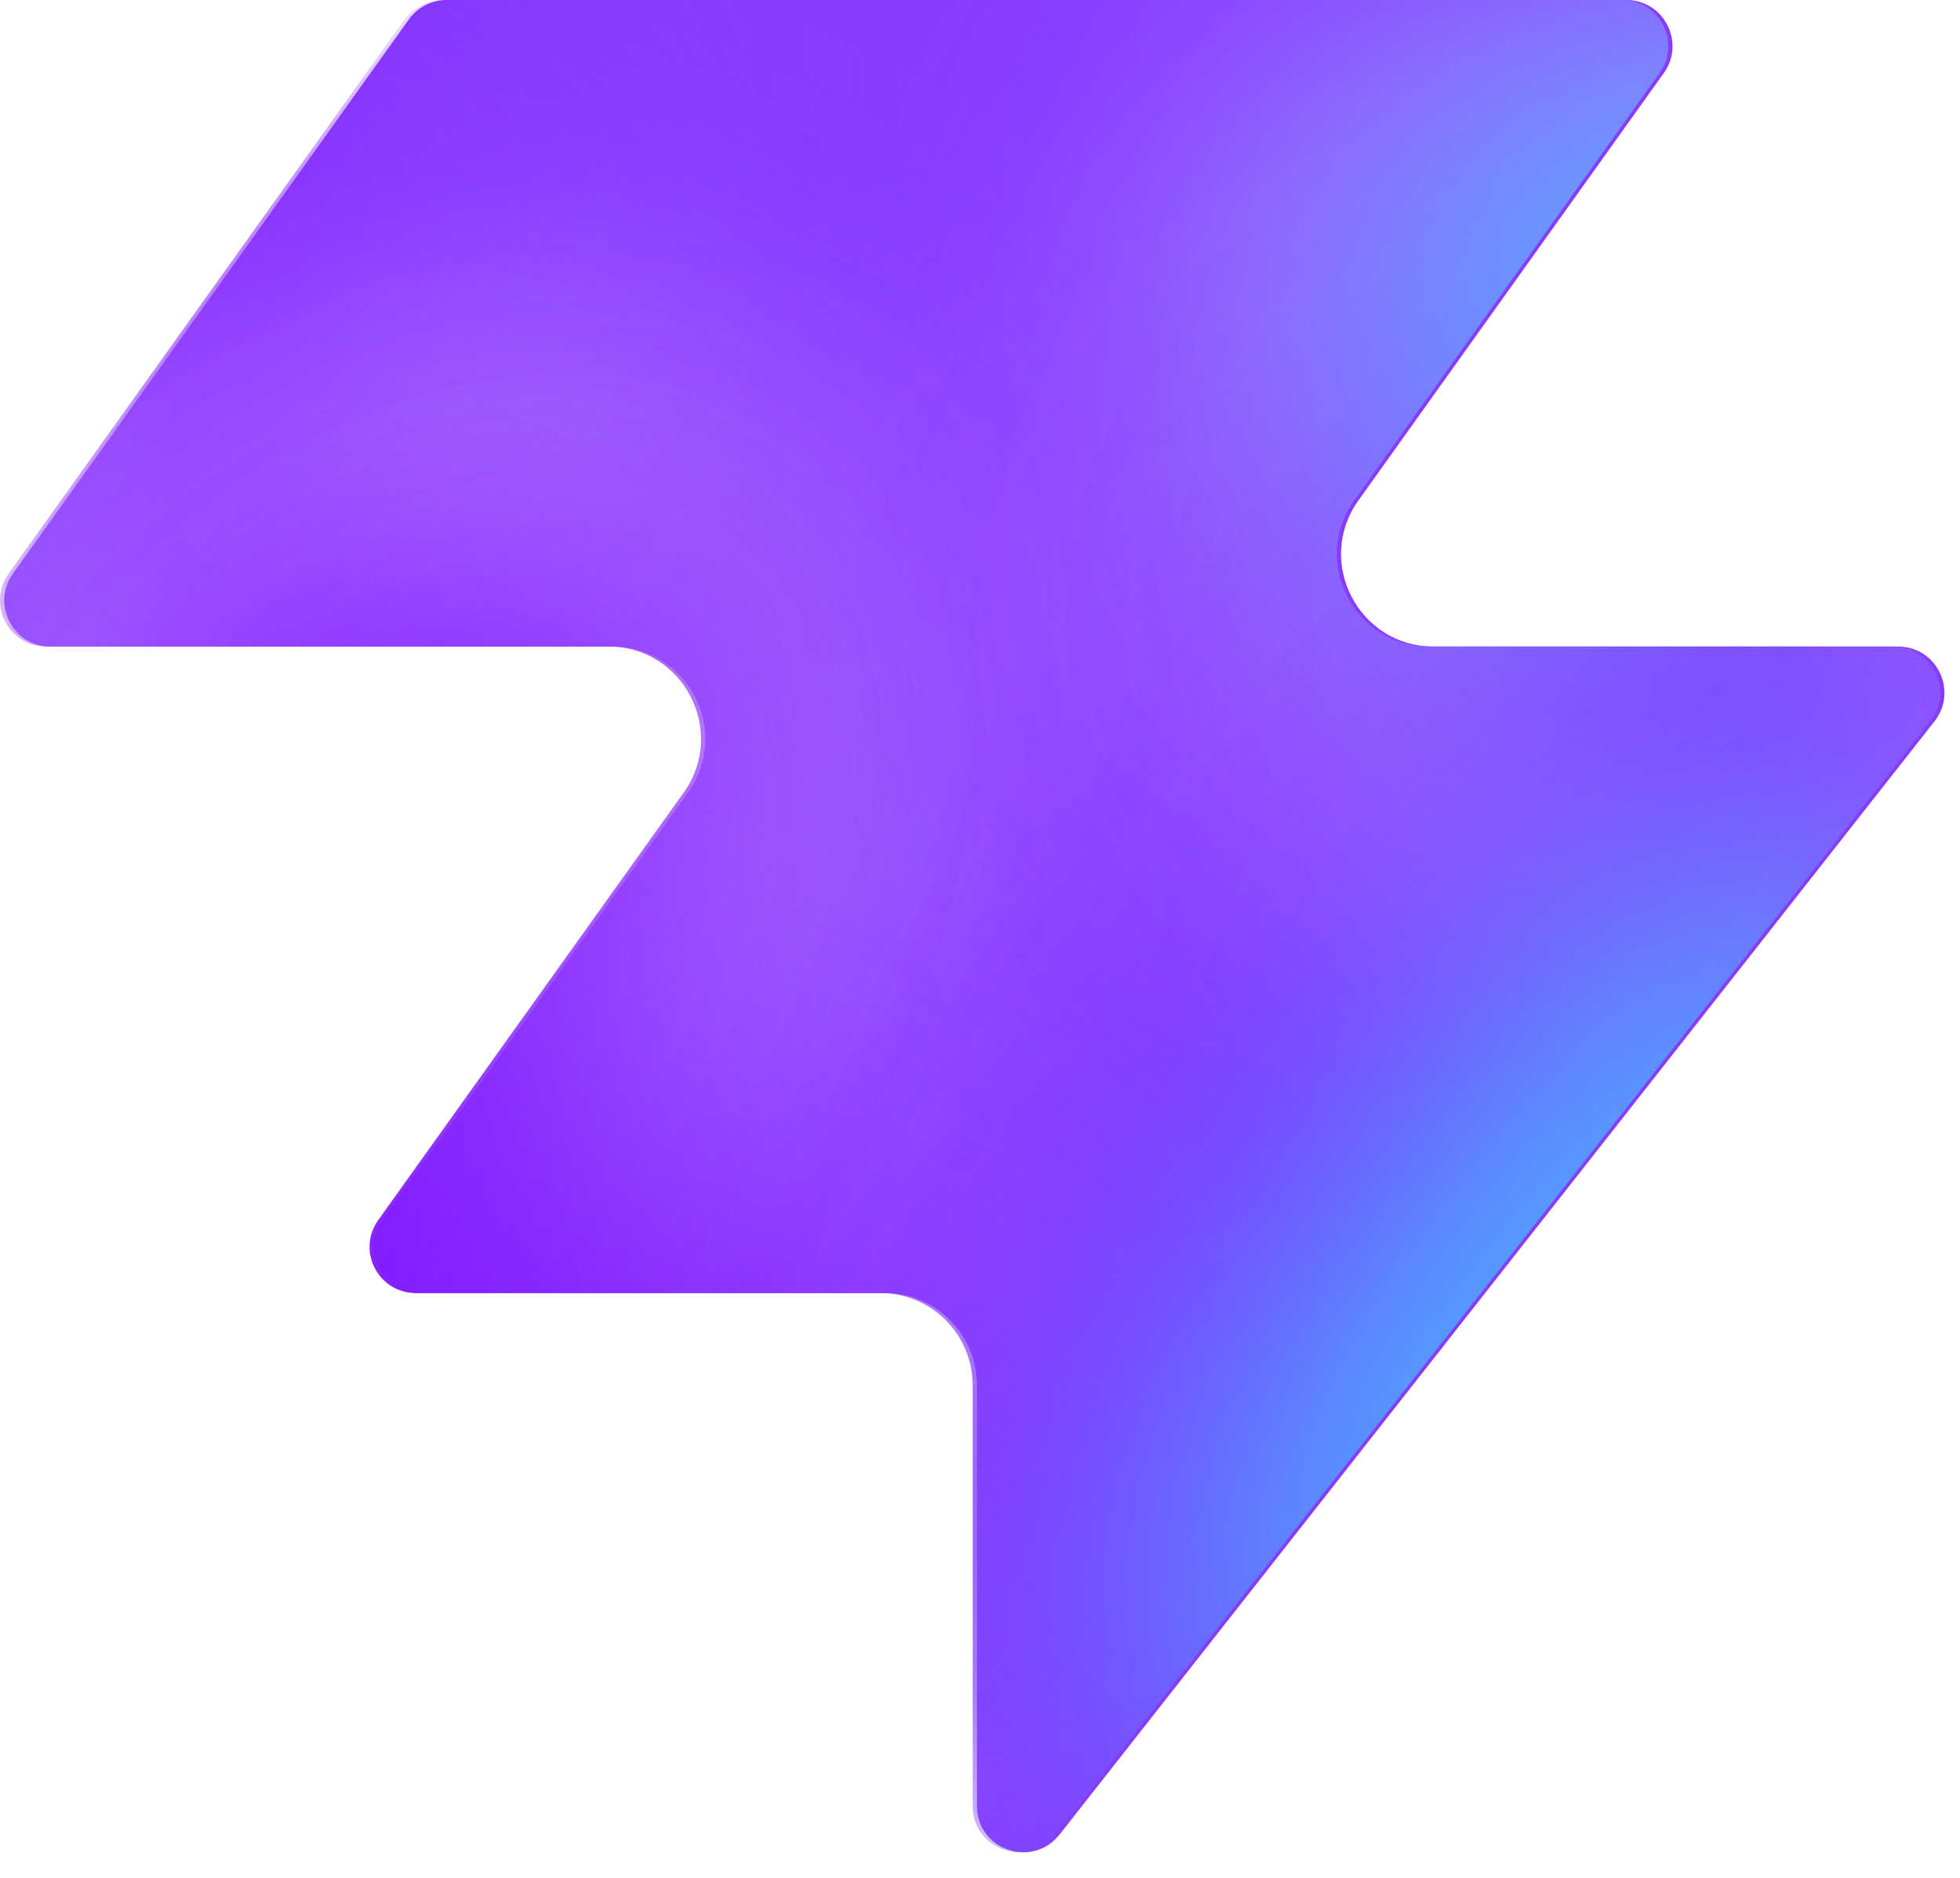
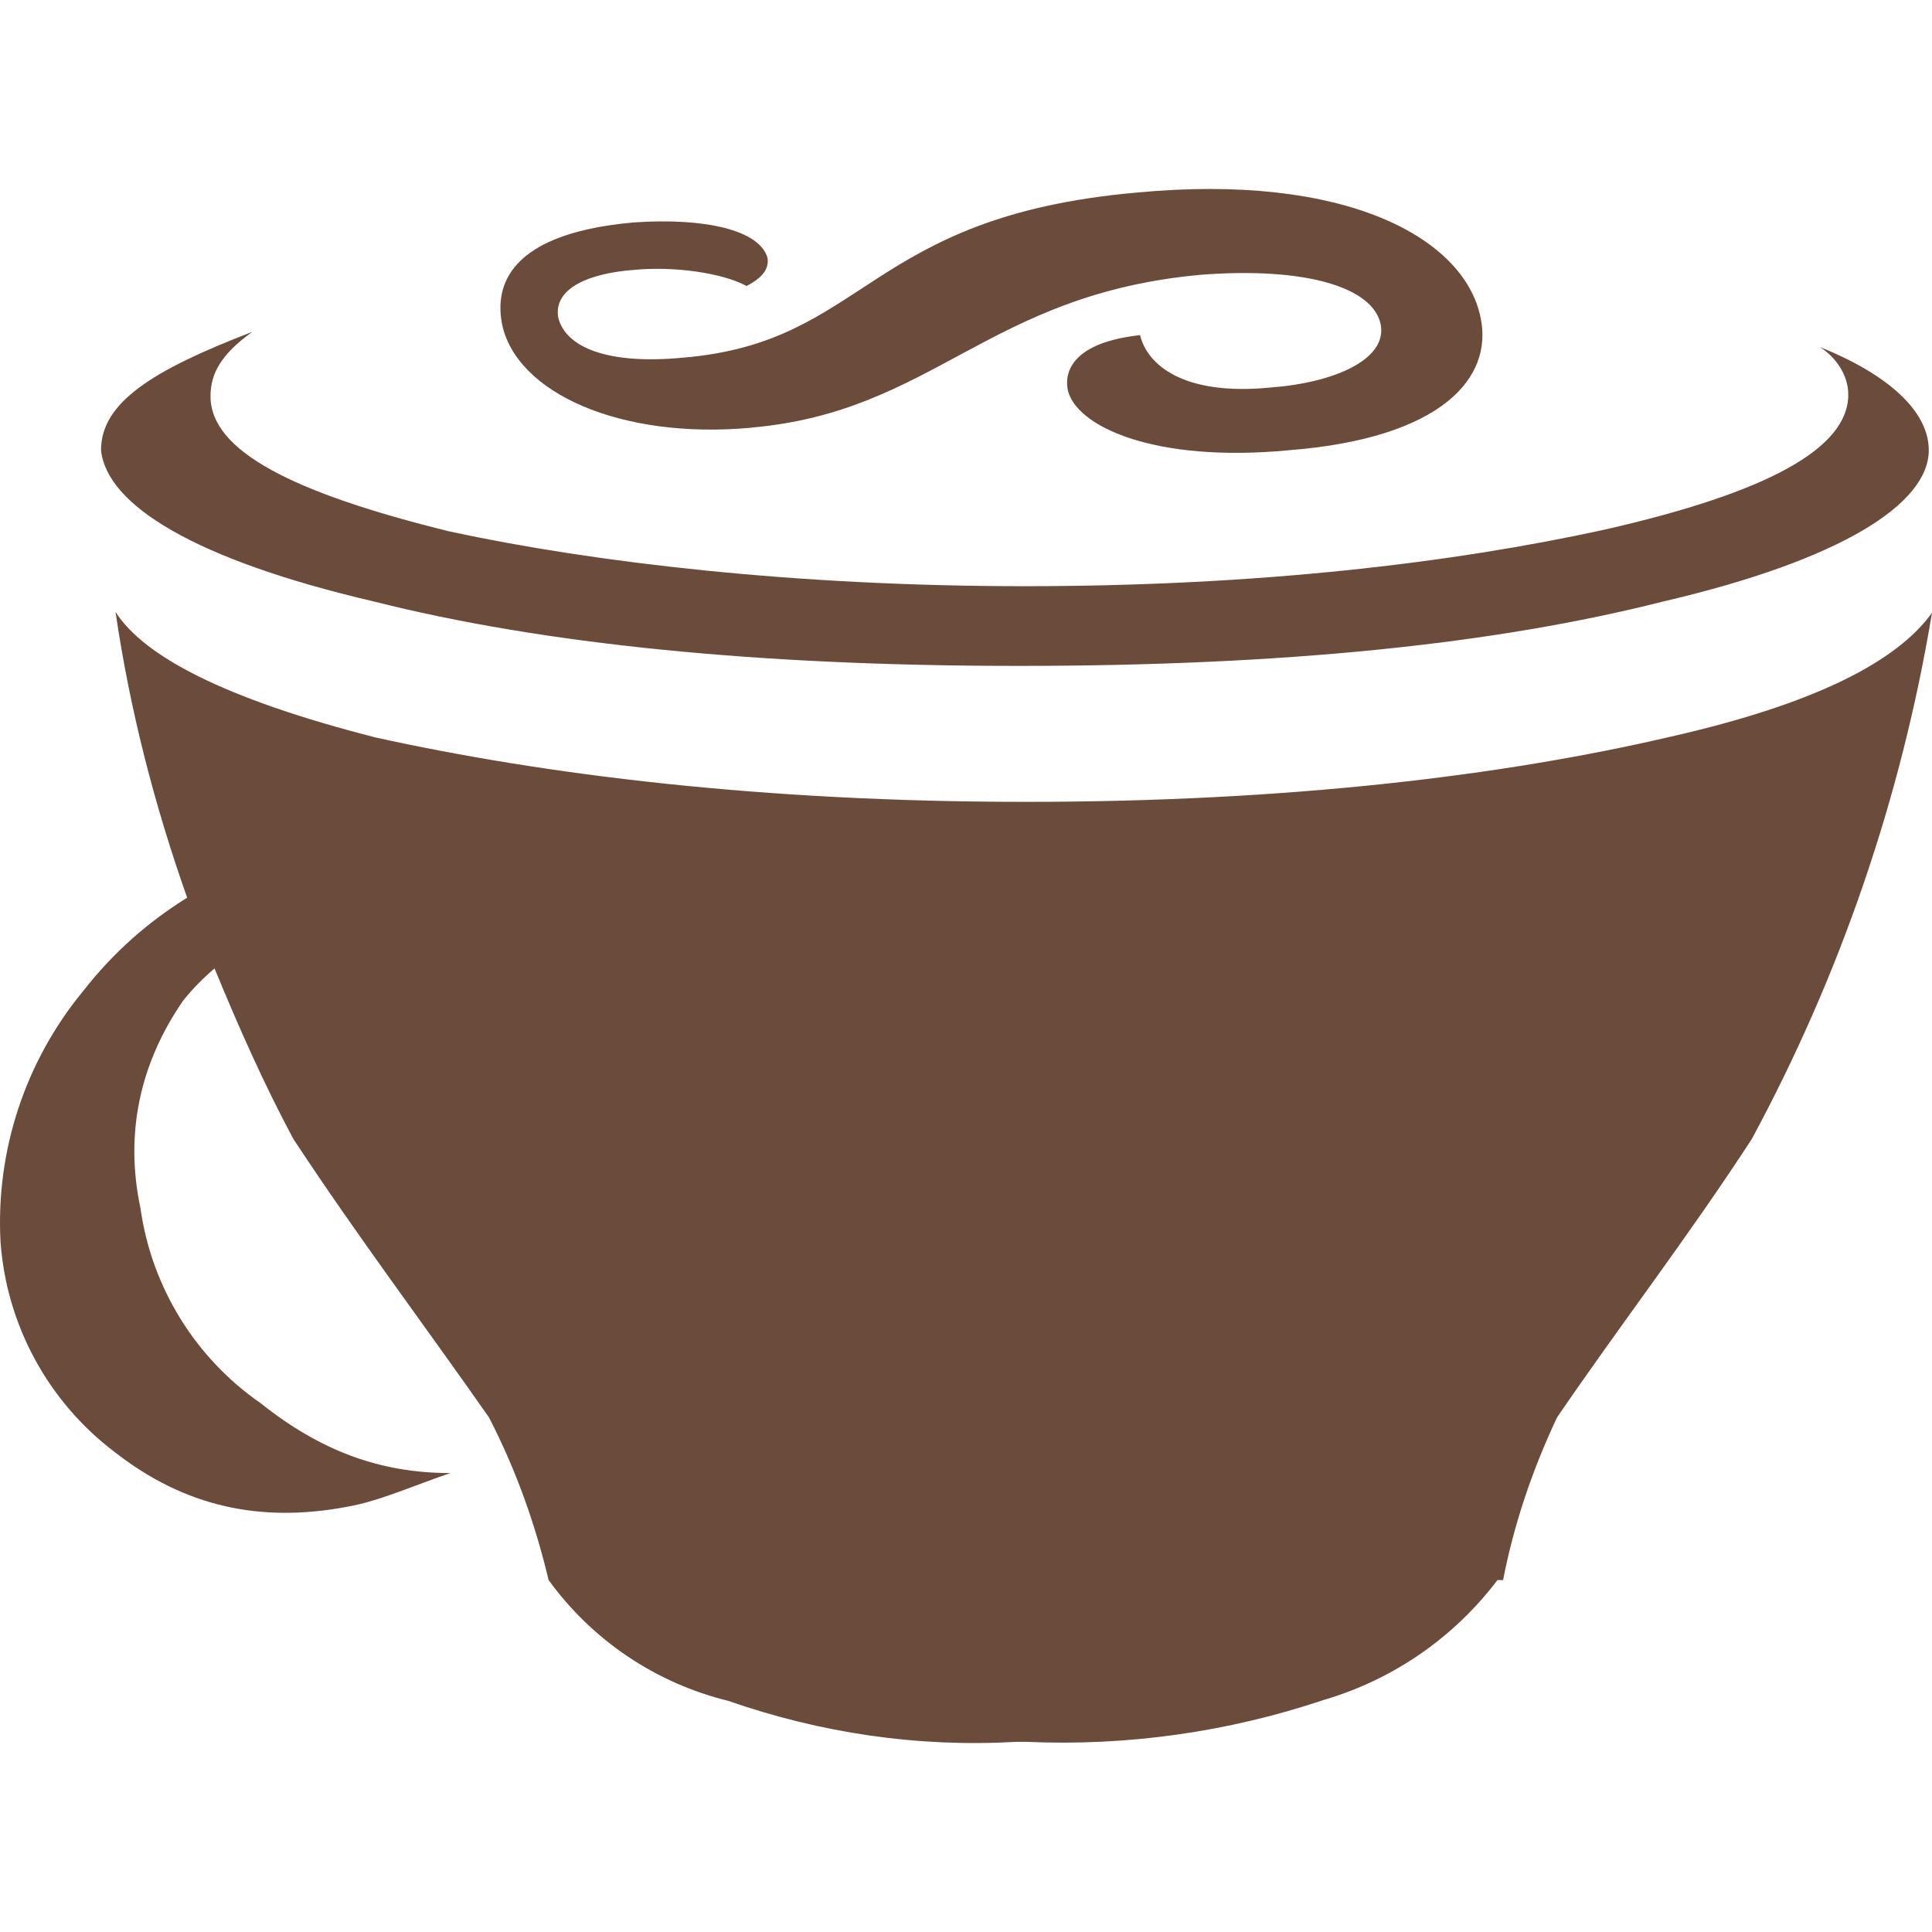
- <svg xmlns="http://www.w3.org/2000/svg" width="48" height="46" fill="none" viewBox="0 0 48 46">
-   <path fill="#863bff" d="M25.946 44.938c-.664.845-2.021.375-2.021-.698V33.937a2.26 2.26 0 0 0-2.262-2.262H10.287c-.92 0-1.456-1.04-.92-1.788l7.48-10.471c1.07-1.497 0-3.578-1.842-3.578H1.237c-.92 0-1.456-1.04-.92-1.788L10.013.474c.214-.297.556-.474.92-.474h28.894c.92 0 1.456 1.04.92 1.788l-7.48 10.471c-1.07 1.498 0 3.579 1.842 3.579h11.377c.943 0 1.473 1.088.89 1.83L25.947 44.94z" style="fill:#863bff;fill:color(display-p3 .525 .23 1);fill-opacity:1" />
-   <mask id="a" width="48" height="46" x="0" y="0" maskUnits="userSpaceOnUse" style="mask-type:alpha">
-     <path fill="#000" d="M25.842 44.938c-.664.844-2.021.375-2.021-.698V33.937a2.26 2.26 0 0 0-2.262-2.262H10.183c-.92 0-1.456-1.04-.92-1.788l7.48-10.471c1.07-1.498 0-3.579-1.842-3.579H1.133c-.92 0-1.456-1.04-.92-1.787L9.91.473c.214-.297.556-.474.92-.474h28.894c.92 0 1.456 1.04.92 1.788l-7.48 10.471c-1.07 1.498 0 3.578 1.842 3.578h11.377c.943 0 1.473 1.088.89 1.832L25.843 44.94z" style="fill:#000;fill-opacity:1" />
-   </mask>
-   <g mask="url(#a)">
-     <g filter="url(#b)">
-       <ellipse cx="5.508" cy="14.704" fill="#ede6ff" rx="5.508" ry="14.704" style="fill:#ede6ff;fill:color(display-p3 .927 .903 1);fill-opacity:1" transform="matrix(.00324 1 1 -.00324 -4.47 31.516)" />
-     </g>
-     <g filter="url(#c)">
-       <ellipse cx="10.399" cy="29.851" fill="#ede6ff" rx="10.399" ry="29.851" style="fill:#ede6ff;fill:color(display-p3 .927 .903 1);fill-opacity:1" transform="matrix(.00324 1 1 -.00324 -39.328 7.883)" />
-     </g>
-     <g filter="url(#d)">
-       <ellipse cx="5.508" cy="30.487" fill="#7e14ff" rx="5.508" ry="30.487" style="fill:#7e14ff;fill:color(display-p3 .492 .077 1);fill-opacity:1" transform="rotate(89.814 -25.913 -14.639)scale(1 -1)" />
-     </g>
-     <g filter="url(#e)">
-       <ellipse cx="5.508" cy="30.599" fill="#7e14ff" rx="5.508" ry="30.599" style="fill:#7e14ff;fill:color(display-p3 .492 .077 1);fill-opacity:1" transform="rotate(89.814 -32.644 -3.334)scale(1 -1)" />
-     </g>
-     <g filter="url(#f)">
-       <ellipse cx="5.508" cy="30.599" fill="#7e14ff" rx="5.508" ry="30.599" style="fill:#7e14ff;fill:color(display-p3 .492 .077 1);fill-opacity:1" transform="matrix(.00324 1 1 -.00324 -34.34 30.47)" />
-     </g>
-     <g filter="url(#g)">
-       <ellipse cx="14.072" cy="22.078" fill="#ede6ff" rx="14.072" ry="22.078" style="fill:#ede6ff;fill:color(display-p3 .927 .903 1);fill-opacity:1" transform="rotate(93.35 24.506 48.493)scale(-1 1)" />
-     </g>
-     <g filter="url(#h)">
-       <ellipse cx="3.47" cy="21.501" fill="#7e14ff" rx="3.47" ry="21.501" style="fill:#7e14ff;fill:color(display-p3 .492 .077 1);fill-opacity:1" transform="rotate(89.009 28.708 47.59)scale(-1 1)" />
-     </g>
-     <g filter="url(#i)">
-       <ellipse cx="3.47" cy="21.501" fill="#7e14ff" rx="3.47" ry="21.501" style="fill:#7e14ff;fill:color(display-p3 .492 .077 1);fill-opacity:1" transform="rotate(89.009 28.708 47.59)scale(-1 1)" />
-     </g>
-     <g filter="url(#j)">
-       <ellipse cx=".387" cy="8.972" fill="#7e14ff" rx="4.407" ry="29.108" style="fill:#7e14ff;fill:color(display-p3 .492 .077 1);fill-opacity:1" transform="rotate(39.51 .387 8.972)" />
-     </g>
-     <g filter="url(#k)">
-       <ellipse cx="47.523" cy="-6.092" fill="#7e14ff" rx="4.407" ry="29.108" style="fill:#7e14ff;fill:color(display-p3 .492 .077 1);fill-opacity:1" transform="rotate(37.892 47.523 -6.092)" />
-     </g>
-     <g filter="url(#l)">
-       <ellipse cx="41.412" cy="6.333" fill="#47bfff" rx="5.971" ry="9.665" style="fill:#47bfff;fill:color(display-p3 .28 .748 1);fill-opacity:1" transform="rotate(37.892 41.412 6.333)" />
-     </g>
-     <g filter="url(#m)">
-       <ellipse cx="-1.879" cy="38.332" fill="#7e14ff" rx="4.407" ry="29.108" style="fill:#7e14ff;fill:color(display-p3 .492 .077 1);fill-opacity:1" transform="rotate(37.892 -1.88 38.332)" />
-     </g>
-     <g filter="url(#n)">
-       <ellipse cx="-1.879" cy="38.332" fill="#7e14ff" rx="4.407" ry="29.108" style="fill:#7e14ff;fill:color(display-p3 .492 .077 1);fill-opacity:1" transform="rotate(37.892 -1.88 38.332)" />
-     </g>
-     <g filter="url(#o)">
-       <ellipse cx="35.651" cy="29.907" fill="#7e14ff" rx="4.407" ry="29.108" style="fill:#7e14ff;fill:color(display-p3 .492 .077 1);fill-opacity:1" transform="rotate(37.892 35.651 29.907)" />
-     </g>
-     <g filter="url(#p)">
-       <ellipse cx="38.418" cy="32.4" fill="#47bfff" rx="5.971" ry="15.297" style="fill:#47bfff;fill:color(display-p3 .28 .748 1);fill-opacity:1" transform="rotate(37.892 38.418 32.4)" />
-     </g>
-   </g>
-   <defs>
-     <filter id="b" width="60.045" height="41.654" x="-19.77" y="16.149" color-interpolation-filters="sRGB" filterUnits="userSpaceOnUse">
-       <feFlood flood-opacity="0" result="BackgroundImageFix" />
-       <feBlend in="SourceGraphic" in2="BackgroundImageFix" result="shape" />
-       <feGaussianBlur result="effect1_foregroundBlur_2002_17158" stdDeviation="7.659" />
-     </filter>
-     <filter id="c" width="90.34" height="51.437" x="-54.613" y="-7.533" color-interpolation-filters="sRGB" filterUnits="userSpaceOnUse">
-       <feFlood flood-opacity="0" result="BackgroundImageFix" />
-       <feBlend in="SourceGraphic" in2="BackgroundImageFix" result="shape" />
-       <feGaussianBlur result="effect1_foregroundBlur_2002_17158" stdDeviation="7.659" />
-     </filter>
-     <filter id="d" width="79.355" height="29.4" x="-49.64" y="2.03" color-interpolation-filters="sRGB" filterUnits="userSpaceOnUse">
-       <feFlood flood-opacity="0" result="BackgroundImageFix" />
-       <feBlend in="SourceGraphic" in2="BackgroundImageFix" result="shape" />
-       <feGaussianBlur result="effect1_foregroundBlur_2002_17158" stdDeviation="4.596" />
-     </filter>
-     <filter id="e" width="79.579" height="29.4" x="-45.045" y="20.029" color-interpolation-filters="sRGB" filterUnits="userSpaceOnUse">
-       <feFlood flood-opacity="0" result="BackgroundImageFix" />
-       <feBlend in="SourceGraphic" in2="BackgroundImageFix" result="shape" />
-       <feGaussianBlur result="effect1_foregroundBlur_2002_17158" stdDeviation="4.596" />
-     </filter>
-     <filter id="f" width="79.579" height="29.4" x="-43.513" y="21.178" color-interpolation-filters="sRGB" filterUnits="userSpaceOnUse">
-       <feFlood flood-opacity="0" result="BackgroundImageFix" />
-       <feBlend in="SourceGraphic" in2="BackgroundImageFix" result="shape" />
-       <feGaussianBlur result="effect1_foregroundBlur_2002_17158" stdDeviation="4.596" />
-     </filter>
-     <filter id="g" width="74.749" height="58.852" x="15.756" y="-17.901" color-interpolation-filters="sRGB" filterUnits="userSpaceOnUse">
-       <feFlood flood-opacity="0" result="BackgroundImageFix" />
-       <feBlend in="SourceGraphic" in2="BackgroundImageFix" result="shape" />
-       <feGaussianBlur result="effect1_foregroundBlur_2002_17158" stdDeviation="7.659" />
-     </filter>
-     <filter id="h" width="61.377" height="25.362" x="23.548" y="2.284" color-interpolation-filters="sRGB" filterUnits="userSpaceOnUse">
-       <feFlood flood-opacity="0" result="BackgroundImageFix" />
-       <feBlend in="SourceGraphic" in2="BackgroundImageFix" result="shape" />
-       <feGaussianBlur result="effect1_foregroundBlur_2002_17158" stdDeviation="4.596" />
-     </filter>
-     <filter id="i" width="61.377" height="25.362" x="23.548" y="2.284" color-interpolation-filters="sRGB" filterUnits="userSpaceOnUse">
-       <feFlood flood-opacity="0" result="BackgroundImageFix" />
-       <feBlend in="SourceGraphic" in2="BackgroundImageFix" result="shape" />
-       <feGaussianBlur result="effect1_foregroundBlur_2002_17158" stdDeviation="4.596" />
-     </filter>
-     <filter id="j" width="56.045" height="63.649" x="-27.636" y="-22.853" color-interpolation-filters="sRGB" filterUnits="userSpaceOnUse">
-       <feFlood flood-opacity="0" result="BackgroundImageFix" />
-       <feBlend in="SourceGraphic" in2="BackgroundImageFix" result="shape" />
-       <feGaussianBlur result="effect1_foregroundBlur_2002_17158" stdDeviation="4.596" />
-     </filter>
-     <filter id="k" width="54.814" height="64.646" x="20.116" y="-38.415" color-interpolation-filters="sRGB" filterUnits="userSpaceOnUse">
-       <feFlood flood-opacity="0" result="BackgroundImageFix" />
-       <feBlend in="SourceGraphic" in2="BackgroundImageFix" result="shape" />
-       <feGaussianBlur result="effect1_foregroundBlur_2002_17158" stdDeviation="4.596" />
-     </filter>
-     <filter id="l" width="33.541" height="35.313" x="24.641" y="-11.323" color-interpolation-filters="sRGB" filterUnits="userSpaceOnUse">
-       <feFlood flood-opacity="0" result="BackgroundImageFix" />
-       <feBlend in="SourceGraphic" in2="BackgroundImageFix" result="shape" />
-       <feGaussianBlur result="effect1_foregroundBlur_2002_17158" stdDeviation="4.596" />
-     </filter>
-     <filter id="m" width="54.814" height="64.646" x="-29.286" y="6.009" color-interpolation-filters="sRGB" filterUnits="userSpaceOnUse">
-       <feFlood flood-opacity="0" result="BackgroundImageFix" />
-       <feBlend in="SourceGraphic" in2="BackgroundImageFix" result="shape" />
-       <feGaussianBlur result="effect1_foregroundBlur_2002_17158" stdDeviation="4.596" />
-     </filter>
-     <filter id="n" width="54.814" height="64.646" x="-29.286" y="6.009" color-interpolation-filters="sRGB" filterUnits="userSpaceOnUse">
-       <feFlood flood-opacity="0" result="BackgroundImageFix" />
-       <feBlend in="SourceGraphic" in2="BackgroundImageFix" result="shape" />
-       <feGaussianBlur result="effect1_foregroundBlur_2002_17158" stdDeviation="4.596" />
-     </filter>
-     <filter id="o" width="54.814" height="64.646" x="8.244" y="-2.416" color-interpolation-filters="sRGB" filterUnits="userSpaceOnUse">
-       <feFlood flood-opacity="0" result="BackgroundImageFix" />
-       <feBlend in="SourceGraphic" in2="BackgroundImageFix" result="shape" />
-       <feGaussianBlur result="effect1_foregroundBlur_2002_17158" stdDeviation="4.596" />
-     </filter>
-     <filter id="p" width="39.409" height="43.623" x="18.713" y="10.588" color-interpolation-filters="sRGB" filterUnits="userSpaceOnUse">
-       <feFlood flood-opacity="0" result="BackgroundImageFix" />
-       <feBlend in="SourceGraphic" in2="BackgroundImageFix" result="shape" />
-       <feGaussianBlur result="effect1_foregroundBlur_2002_17158" stdDeviation="4.596" />
-     </filter>
-   </defs>
+ <svg xmlns="http://www.w3.org/2000/svg" stroke="currentColor" fill="#6b4c3b" stroke-width="0" role="img" viewBox="0 0 24 24" height="1em" width="1em">
+   <path d="M4.645 7.472c2.1.53 4.779.8 8.008.8 3.299 0 5.918-.27 8.008-.8 2.23-.52 3.299-1.22 3.299-1.88 0-.47-.48-.93-1.35-1.28.2.13.35.35.35.59 0 .67-1.01 1.22-3.039 1.68-1.88.41-4.279.7-7.198.7-2.82 0-5.329-.29-7.138-.68-1.95-.48-2.97-1-2.97-1.68 0-.28.13-.52.52-.8-1.22.47-1.88.87-1.88 1.47.07.68 1.16 1.36 3.39 1.88zm4.689-2.16c2.27-.2 2.929-1.659 5.588-1.899 1.31-.1 2.14.16 2.23.62.08.43-.57.72-1.36.78-1.09.11-1.54-.28-1.63-.65-.81.09-.94.43-.9.67.09.46 1.07.92 2.75.76 1.9-.15 2.54-.9 2.38-1.65-.2-.98-1.66-1.8-4.28-1.55-3.359.3-3.339 1.86-5.628 2.05-.94.09-1.46-.13-1.55-.5-.06-.37.4-.55.94-.59.5-.05 1.11.04 1.4.2.21-.11.28-.22.26-.35-.1-.35-.79-.5-1.66-.44-1.7.15-1.7.91-1.64 1.25.17.87 1.48 1.45 3.1 1.3zm11.417 3.84c-2.1.49-4.779.809-8.008.809-3.3 0-5.989-.34-8.078-.8-1.88-.48-2.88-1.01-3.23-1.56.18 1.23.49 2.42.89 3.55-.48.3-.91.67-1.3 1.17a4.519 4.519 0 00-1.019 3.098 3.6 3.599 0 001.42 2.62c.87.68 1.81.88 2.879.68.41-.07.87-.28 1.29-.42-.88 0-1.62-.28-2.36-.87a3.55 3.549 0 01-1.49-2.42c-.2-.94 0-1.81.53-2.579.12-.15.25-.28.39-.4.3.73.62 1.45.98 2.12.81 1.23 1.62 2.299 2.43 3.459.35.68.58 1.35.74 2.019a3.899 3.899 0 002.229 1.5c1.15.4 2.35.58 3.579.51h.13a10.197 10.197 0 003.689-.52 4.179 4.179 0 002.16-1.49h.07c.13-.67.35-1.34.67-2.02.799-1.17 1.619-2.229 2.419-3.458A20.995 20.993 0 0024 7.612c-.43.6-1.44 1.13-3.25 1.54z" />
</svg>
